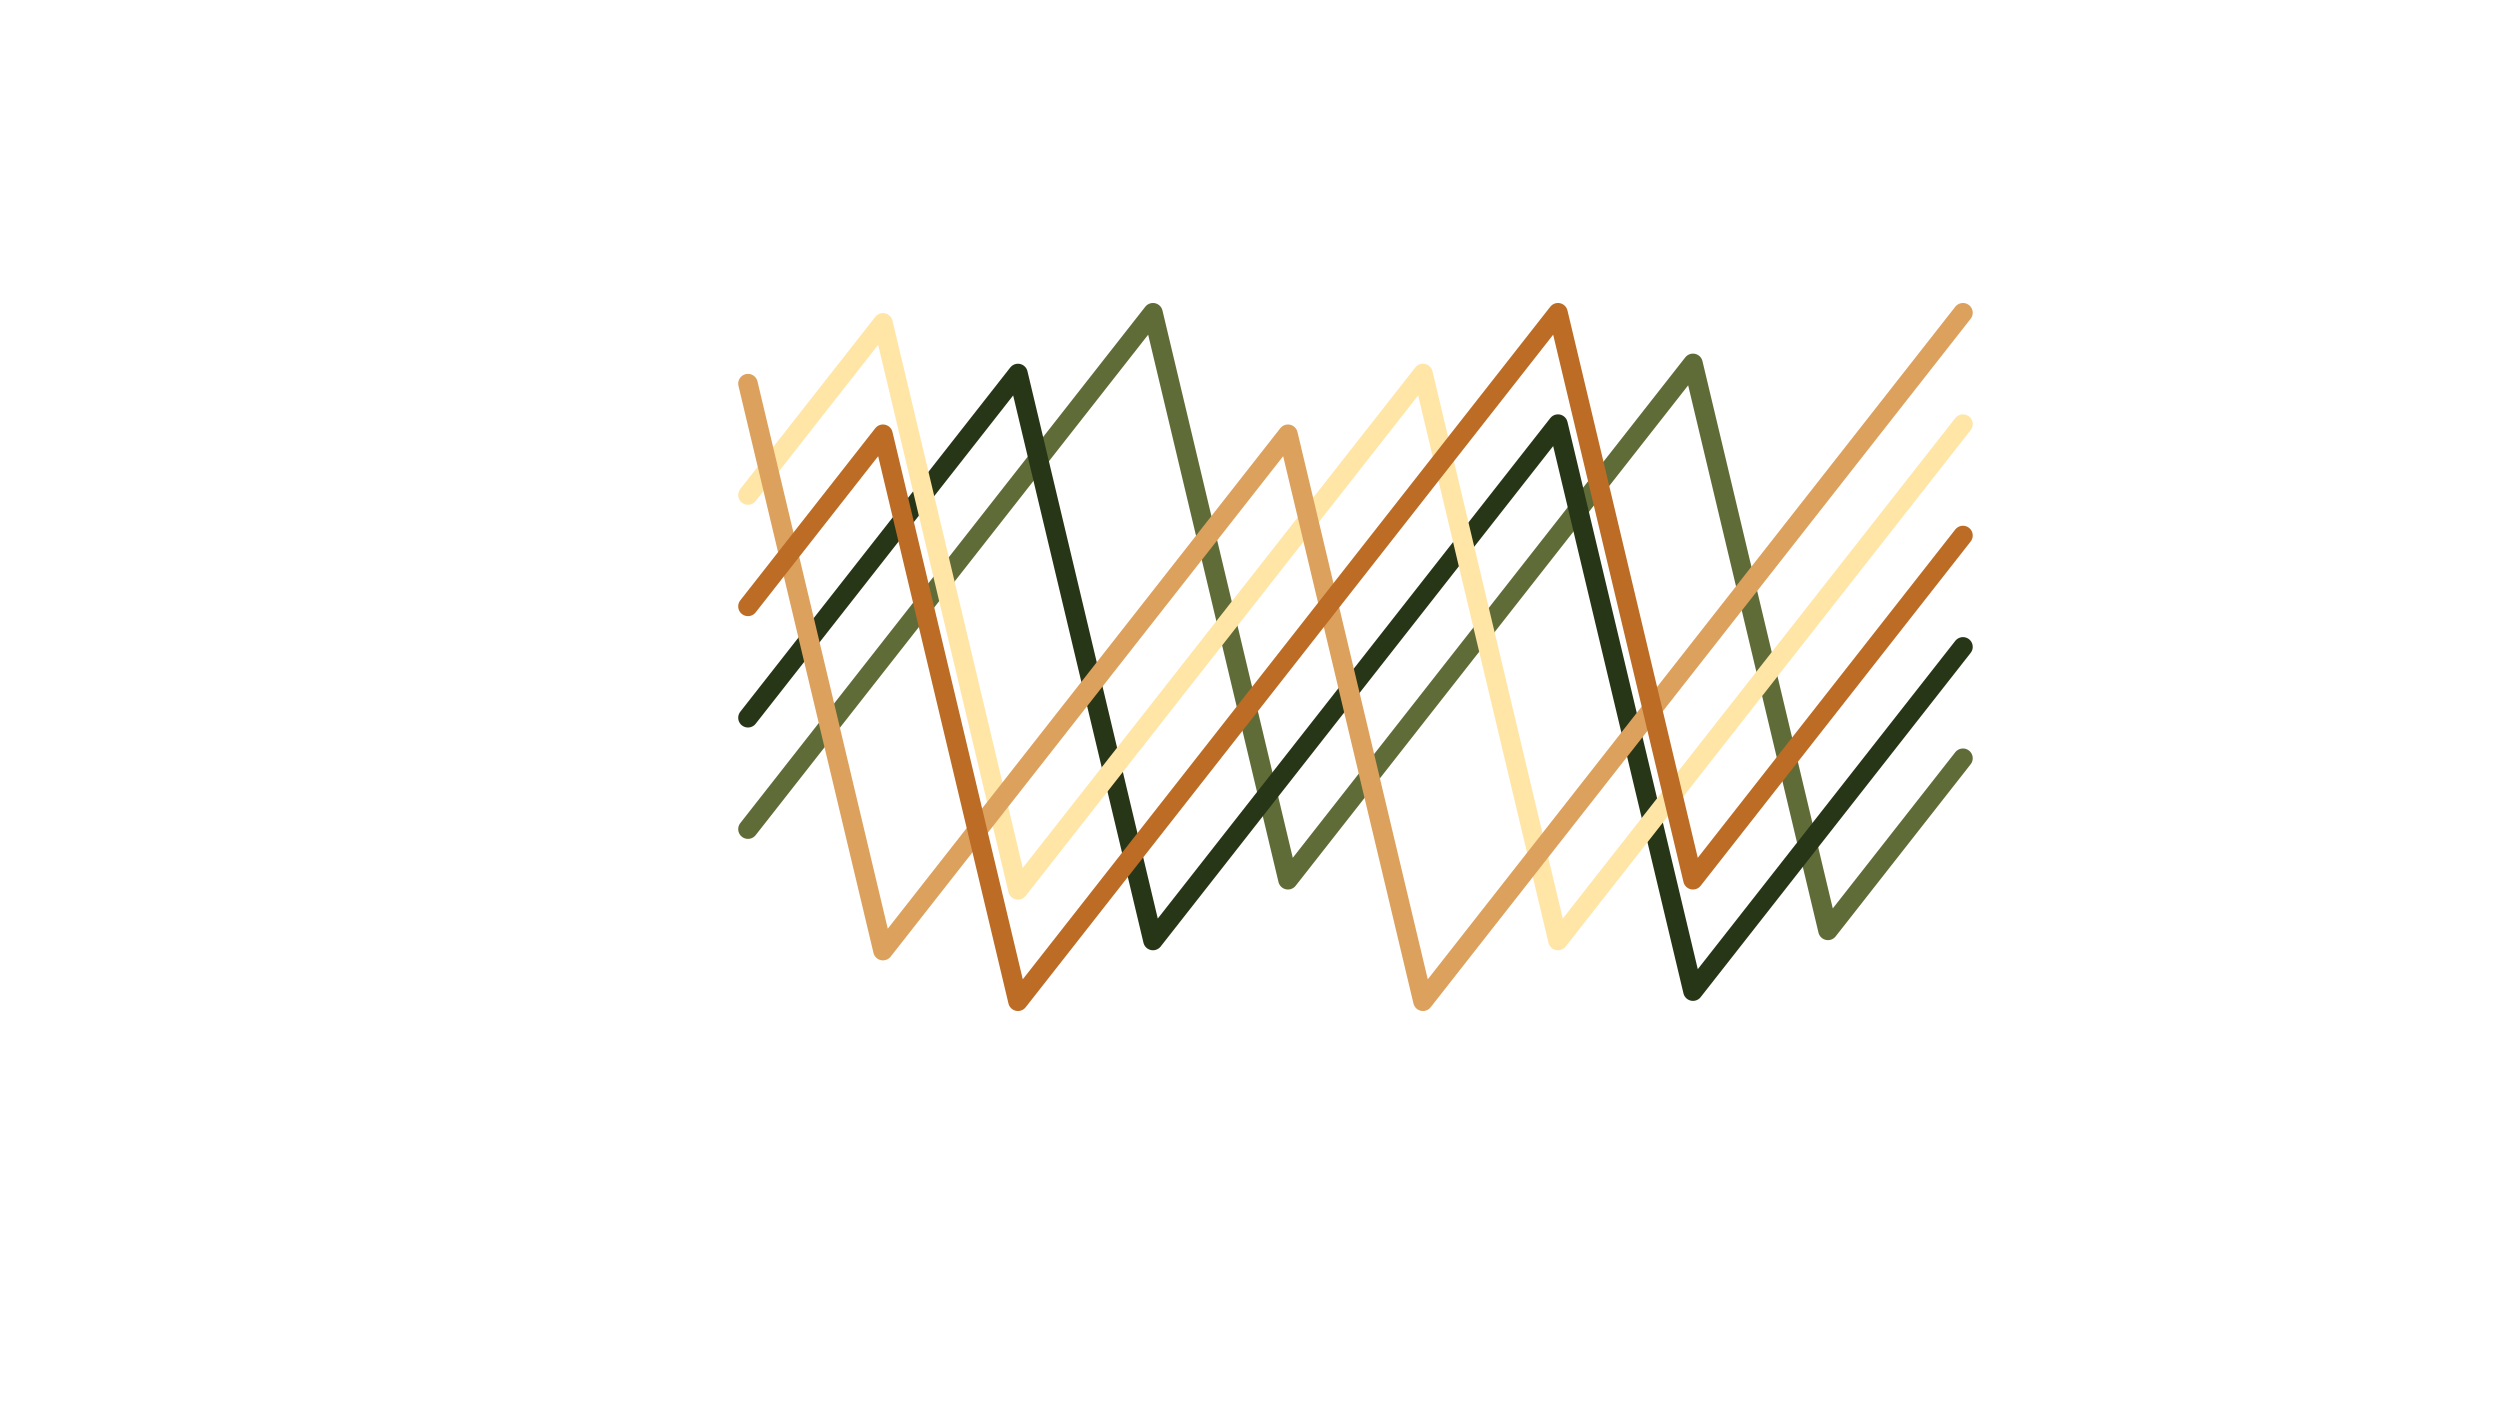
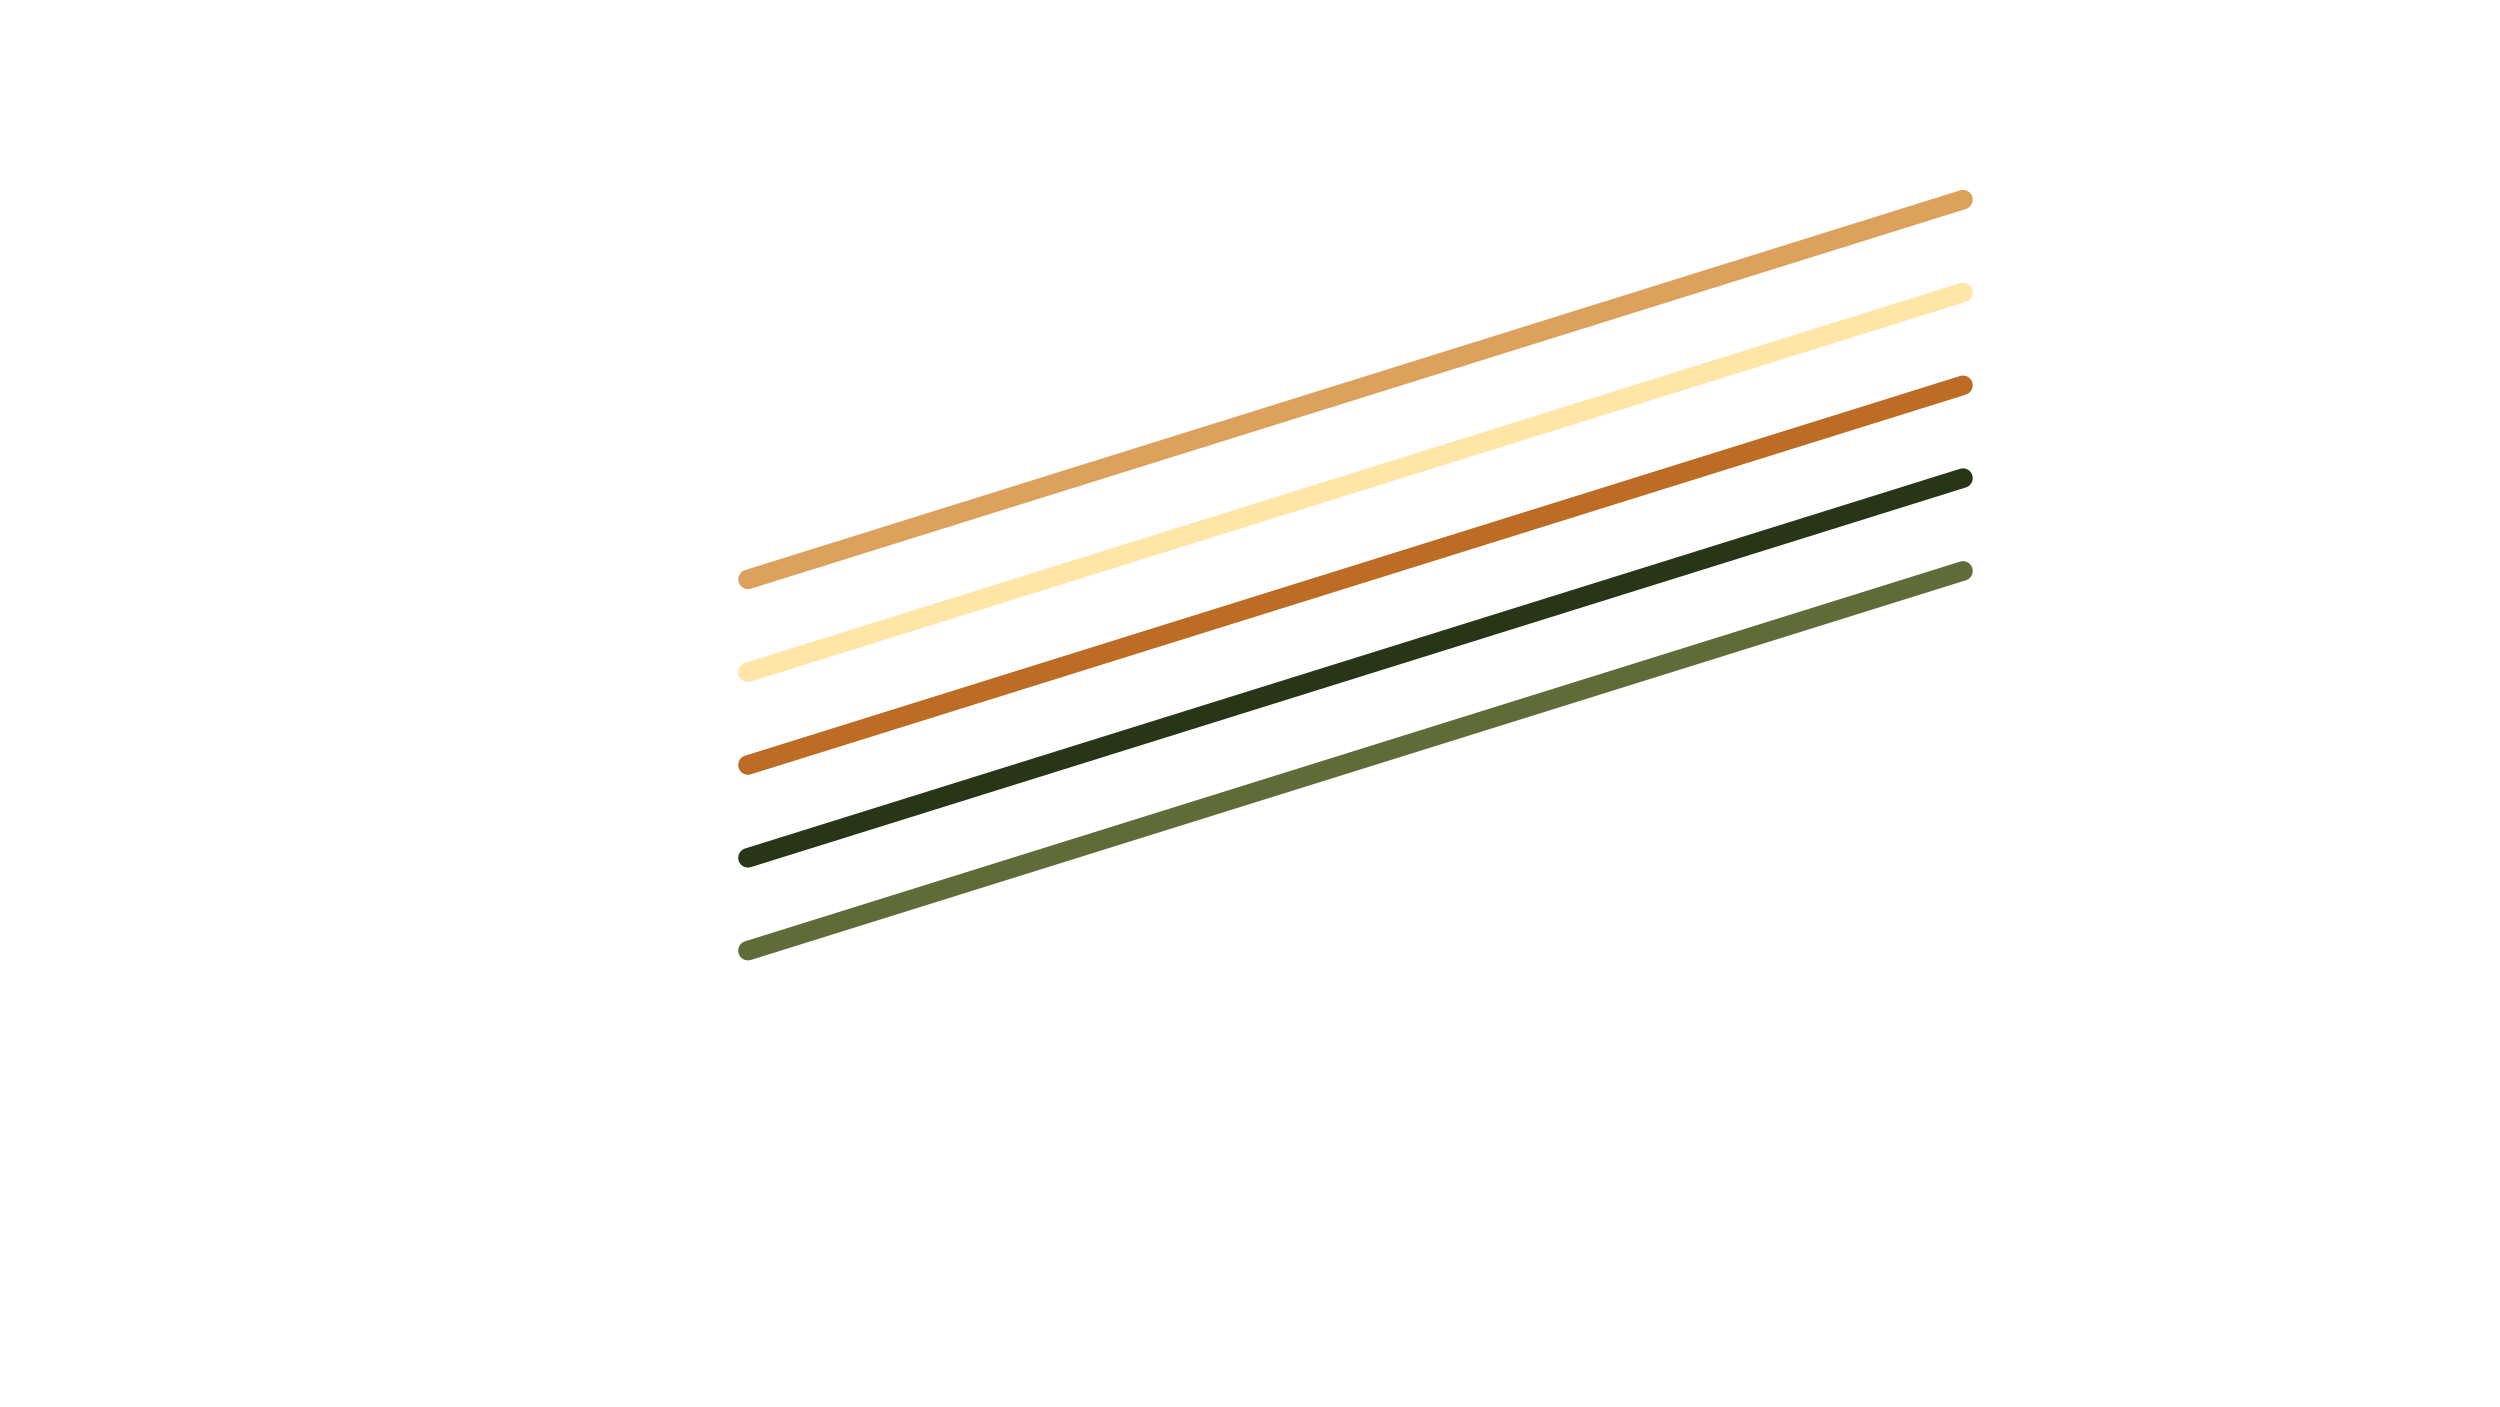
<svg xmlns="http://www.w3.org/2000/svg" width="320" height="180" viewBox="0 0 320 180">
  <svg width="320" height="180" viewBox="0 0 320 180" preserveAspectRatio="xMidYMid meet">
    <g data-chart-id="default-preview-MultiLineChart" data-chart-type="line" data-renderer="deterministic-line-marks@3" clip-path="url(#line-plot-default-preview-MultiLineChart)">
      <defs>
        <clipPath id="line-plot-default-preview-MultiLineChart">
          <rect x="82.1" y="13" width="182.8" height="139.6" />
        </clipPath>
      </defs>
      <g data-chart-id="default-preview-MultiLineChart" data-mark-role="line" data-mark-group-id="mark-group:default-preview-MultiLineChart:line" data-series-key="Alpha" data-line-style="solid" data-point-count="10" data-row-keys="C001|Alpha,C002|Alpha,C003|Alpha,C004|Alpha,C005|Alpha,C006|Alpha,C007|Alpha,C008|Alpha,C009|Alpha,C010|Alpha" opacity="1">
-         <path d="M95.74,106.128L113.02,84.096L130.3,62.064L147.58,40.032L164.86,112.608L182.14,90.576L199.42,68.544L216.7,46.512L233.98,119.088L251.26,97.056" fill="none" stroke="#606c38" stroke-width="2.5" stroke-dasharray="none" stroke-linecap="round" stroke-linejoin="round" vector-effect="non-scaling-stroke" style="stroke: #606c38; stroke-width: 2.5px; stroke-dasharray: none; stroke-linecap: round; stroke-linejoin: round; fill: none;" />
+         <path d="M95.74,121.68L113.02,116.28L130.3,110.88L147.58,105.48L164.86,100.08L182.14,94.68L199.42,89.28L216.7,83.88L233.98,78.48L251.26,73.08" fill="none" stroke="#606c38" stroke-width="2.5" stroke-dasharray="none" stroke-linecap="round" stroke-linejoin="round" vector-effect="non-scaling-stroke" style="stroke: #606c38; stroke-width: 2.5px; stroke-dasharray: none; stroke-linecap: round; stroke-linejoin: round; fill: none;" />
      </g>
      <g data-chart-id="default-preview-MultiLineChart" data-mark-role="line" data-mark-group-id="mark-group:default-preview-MultiLineChart:line" data-series-key="Beta" data-line-style="solid" data-point-count="10" data-row-keys="C001|Beta,C002|Beta,C003|Beta,C004|Beta,C005|Beta,C006|Beta,C007|Beta,C008|Beta,C009|Beta,C010|Beta" opacity="1">
-         <path d="M95.74,91.872L113.02,69.84L130.3,47.808L147.58,120.384L164.86,98.352L182.14,76.32L199.42,54.288L216.7,126.864L233.98,104.832L251.26,82.8" fill="none" stroke="#283618" stroke-width="2.5" stroke-dasharray="none" stroke-linecap="round" stroke-linejoin="round" vector-effect="non-scaling-stroke" style="stroke: #283618; stroke-width: 2.5px; stroke-dasharray: none; stroke-linecap: round; stroke-linejoin: round; fill: none;" />
+         <path d="M95.74,109.8L113.02,104.4L130.3,99L147.58,93.6L164.86,88.2L182.14,82.8L199.42,77.4L216.7,72L233.98,66.6L251.26,61.2" fill="none" stroke="#283618" stroke-width="2.5" stroke-dasharray="none" stroke-linecap="round" stroke-linejoin="round" vector-effect="non-scaling-stroke" style="stroke: #283618; stroke-width: 2.5px; stroke-dasharray: none; stroke-linecap: round; stroke-linejoin: round; fill: none;" />
      </g>
      <g data-chart-id="default-preview-MultiLineChart" data-mark-role="line" data-mark-group-id="mark-group:default-preview-MultiLineChart:line" data-series-key="Delta" data-line-style="solid" data-point-count="10" data-row-keys="C001|Delta,C002|Delta,C003|Delta,C004|Delta,C005|Delta,C006|Delta,C007|Delta,C008|Delta,C009|Delta,C010|Delta" opacity="1">
-         <path d="M95.74,63.36L113.02,41.328L130.3,113.904L147.58,91.872L164.86,69.84L182.14,47.808L199.42,120.384L216.7,98.352L233.98,76.32L251.26,54.288" fill="none" stroke="#ffe6a7" stroke-width="2.5" stroke-dasharray="none" stroke-linecap="round" stroke-linejoin="round" vector-effect="non-scaling-stroke" style="stroke: #ffe6a7; stroke-width: 2.5px; stroke-dasharray: none; stroke-linecap: round; stroke-linejoin: round; fill: none;" />
+         <path d="M95.74,86.04L113.02,80.64L130.3,75.24L147.58,69.84L164.86,64.44L182.14,59.04L199.42,53.64L216.7,48.24L233.98,42.84L251.26,37.44" fill="none" stroke="#ffe6a7" stroke-width="2.5" stroke-dasharray="none" stroke-linecap="round" stroke-linejoin="round" vector-effect="non-scaling-stroke" style="stroke: #ffe6a7; stroke-width: 2.5px; stroke-dasharray: none; stroke-linecap: round; stroke-linejoin: round; fill: none;" />
      </g>
      <g data-chart-id="default-preview-MultiLineChart" data-mark-role="line" data-mark-group-id="mark-group:default-preview-MultiLineChart:line" data-series-key="Epsilon" data-line-style="solid" data-point-count="10" data-row-keys="C001|Epsilon,C002|Epsilon,C003|Epsilon,C004|Epsilon,C005|Epsilon,C006|Epsilon,C007|Epsilon,C008|Epsilon,C009|Epsilon,C010|Epsilon" opacity="1">
-         <path d="M95.74,49.104L113.02,121.68L130.3,99.648L147.58,77.616L164.86,55.584L182.14,128.16L199.42,106.128L216.7,84.096L233.98,62.064L251.26,40.032" fill="none" stroke="#dda15e" stroke-width="2.5" stroke-dasharray="none" stroke-linecap="round" stroke-linejoin="round" vector-effect="non-scaling-stroke" style="stroke: #dda15e; stroke-width: 2.5px; stroke-dasharray: none; stroke-linecap: round; stroke-linejoin: round; fill: none;" />
+         <path d="M95.74,74.16L113.02,68.76L130.3,63.36L147.58,57.96L164.86,52.56L182.14,47.16L199.42,41.76L216.7,36.36L233.98,30.96L251.26,25.56" fill="none" stroke="#dda15e" stroke-width="2.5" stroke-dasharray="none" stroke-linecap="round" stroke-linejoin="round" vector-effect="non-scaling-stroke" style="stroke: #dda15e; stroke-width: 2.5px; stroke-dasharray: none; stroke-linecap: round; stroke-linejoin: round; fill: none;" />
      </g>
      <g data-chart-id="default-preview-MultiLineChart" data-mark-role="line" data-mark-group-id="mark-group:default-preview-MultiLineChart:line" data-series-key="Gamma" data-line-style="solid" data-point-count="10" data-row-keys="C001|Gamma,C002|Gamma,C003|Gamma,C004|Gamma,C005|Gamma,C006|Gamma,C007|Gamma,C008|Gamma,C009|Gamma,C010|Gamma" opacity="1">
-         <path d="M95.74,77.616L113.02,55.584L130.3,128.16L147.58,106.128L164.86,84.096L182.14,62.064L199.42,40.032L216.7,112.608L233.98,90.576L251.26,68.544" fill="none" stroke="#bc6c25" stroke-width="2.5" stroke-dasharray="none" stroke-linecap="round" stroke-linejoin="round" vector-effect="non-scaling-stroke" style="stroke: #bc6c25; stroke-width: 2.5px; stroke-dasharray: none; stroke-linecap: round; stroke-linejoin: round; fill: none;" />
+         <path d="M95.74,97.92L113.02,92.52L130.3,87.12L147.58,81.72L164.86,76.32L182.14,70.92L199.42,65.52L216.7,60.12L233.98,54.72L251.26,49.32" fill="none" stroke="#bc6c25" stroke-width="2.5" stroke-dasharray="none" stroke-linecap="round" stroke-linejoin="round" vector-effect="non-scaling-stroke" style="stroke: #bc6c25; stroke-width: 2.5px; stroke-dasharray: none; stroke-linecap: round; stroke-linejoin: round; fill: none;" />
      </g>
    </g>
  </svg>
</svg>
